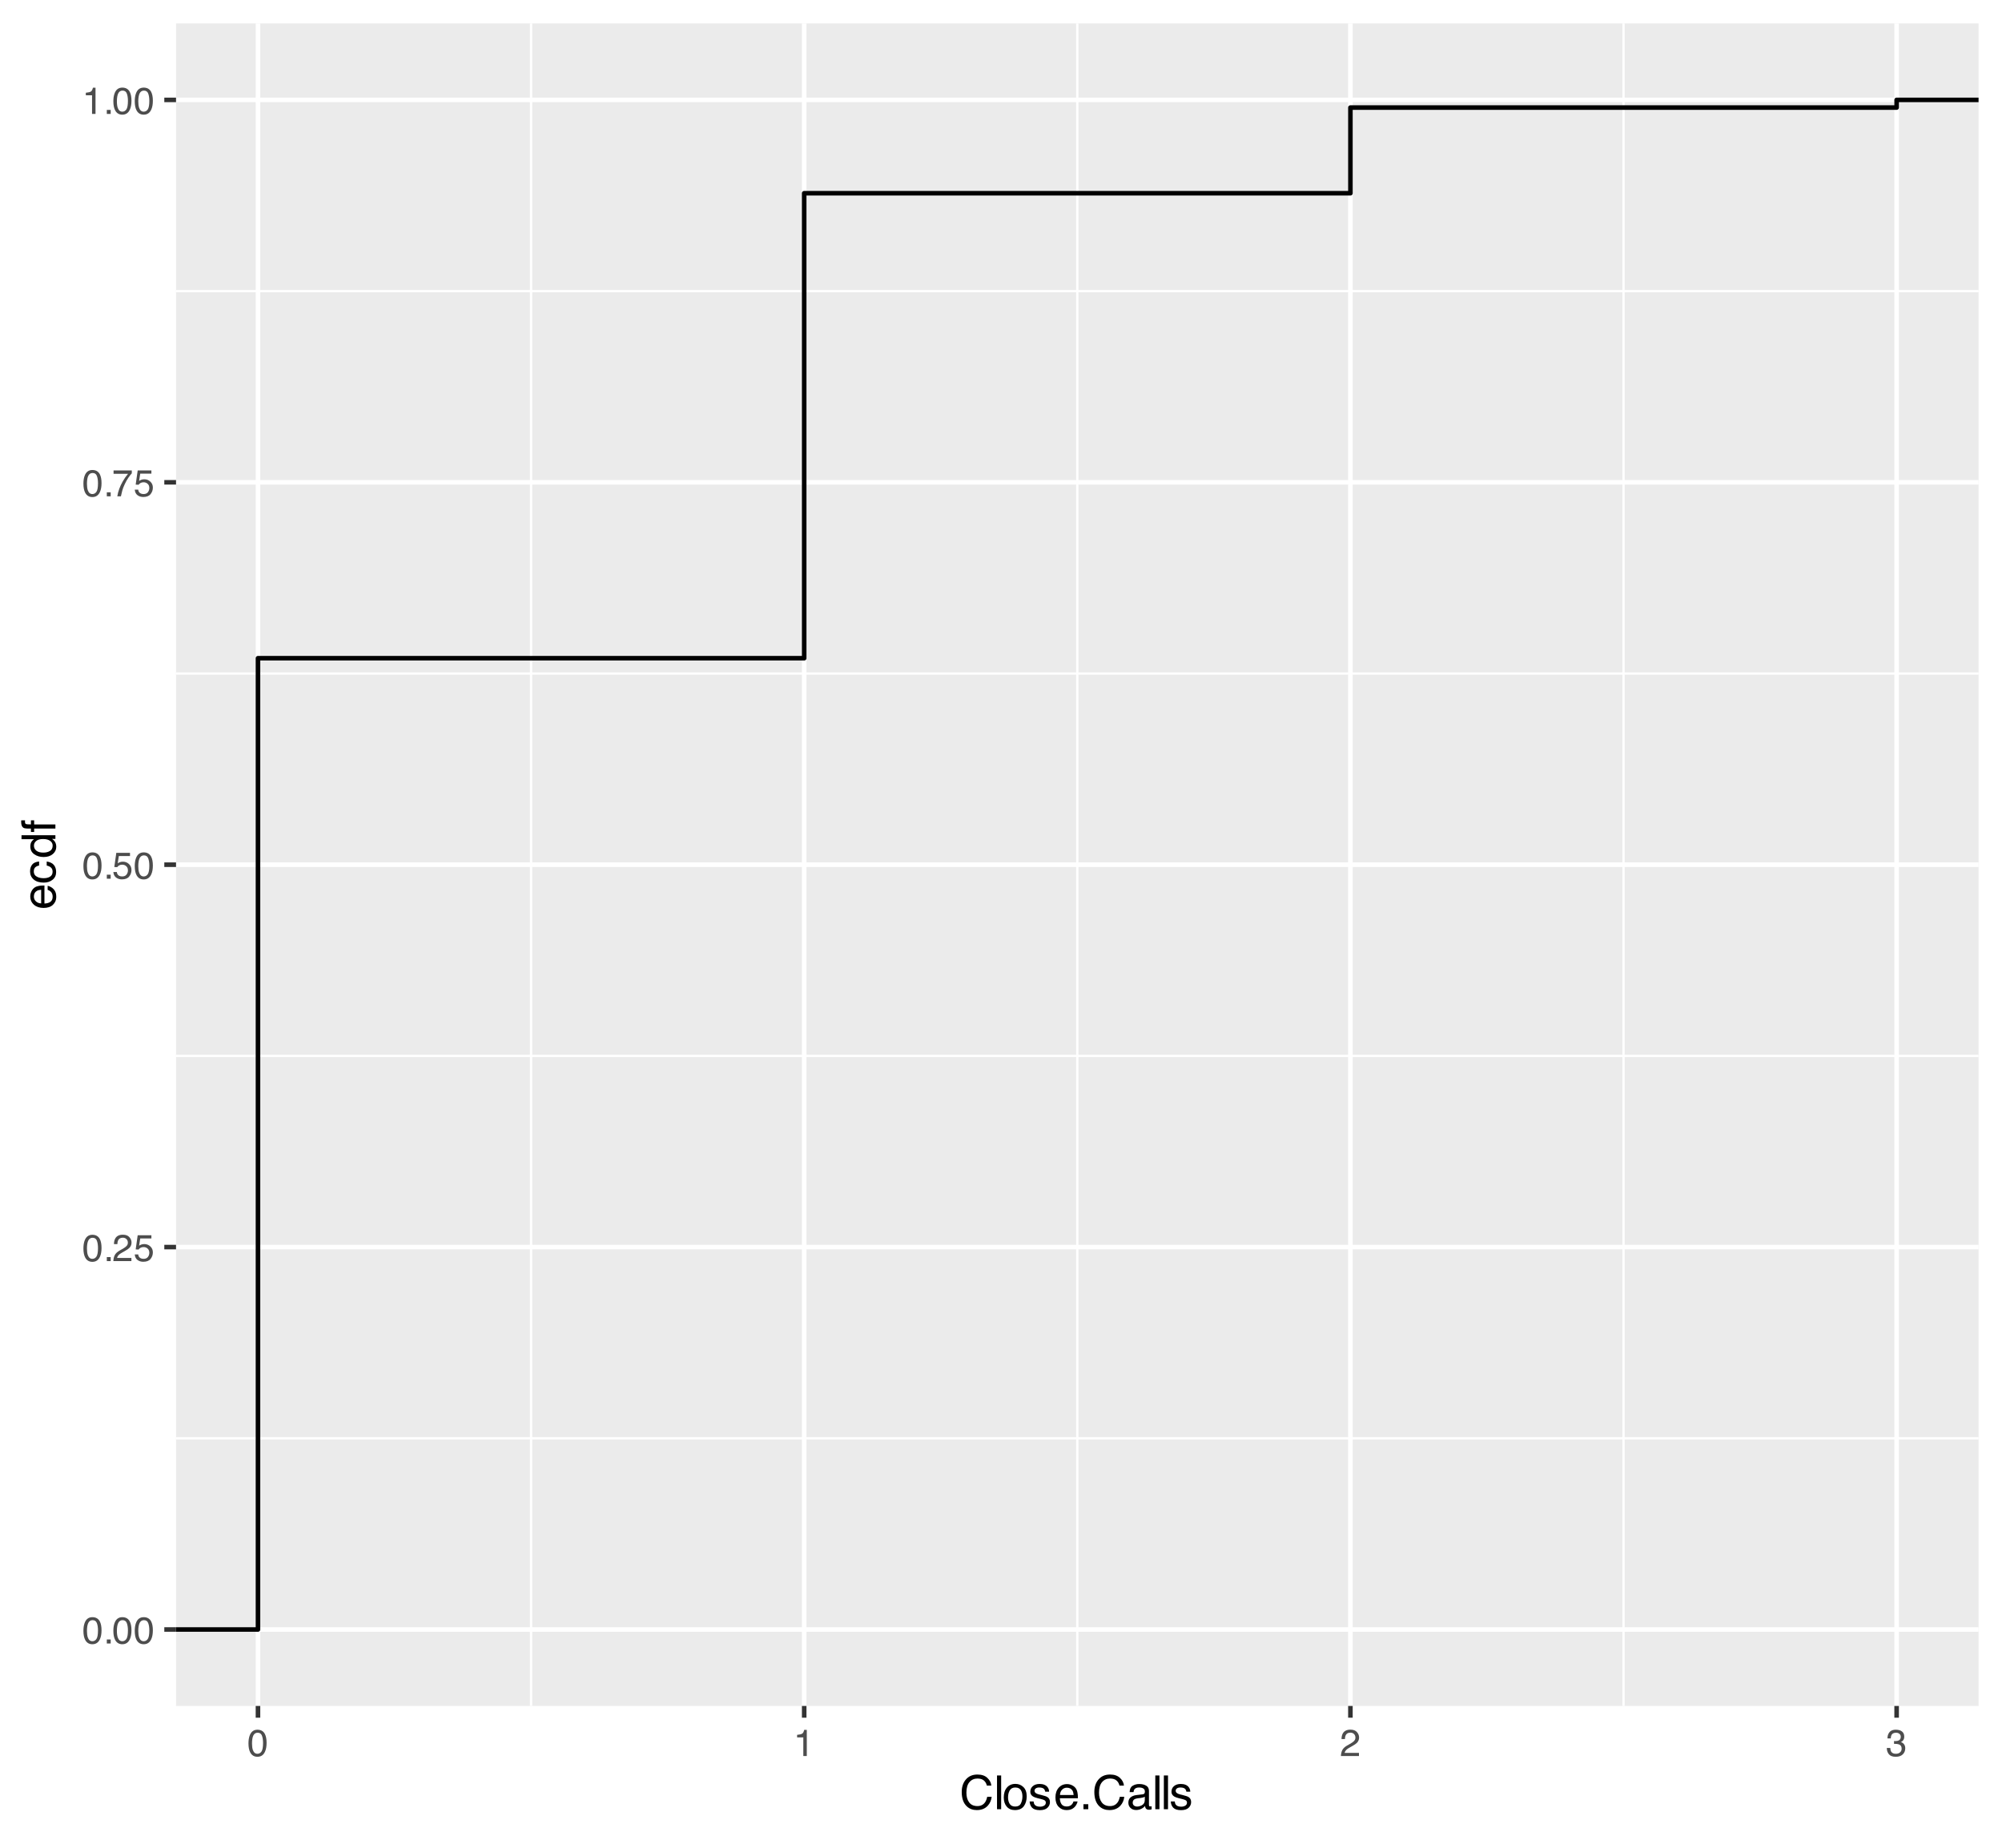
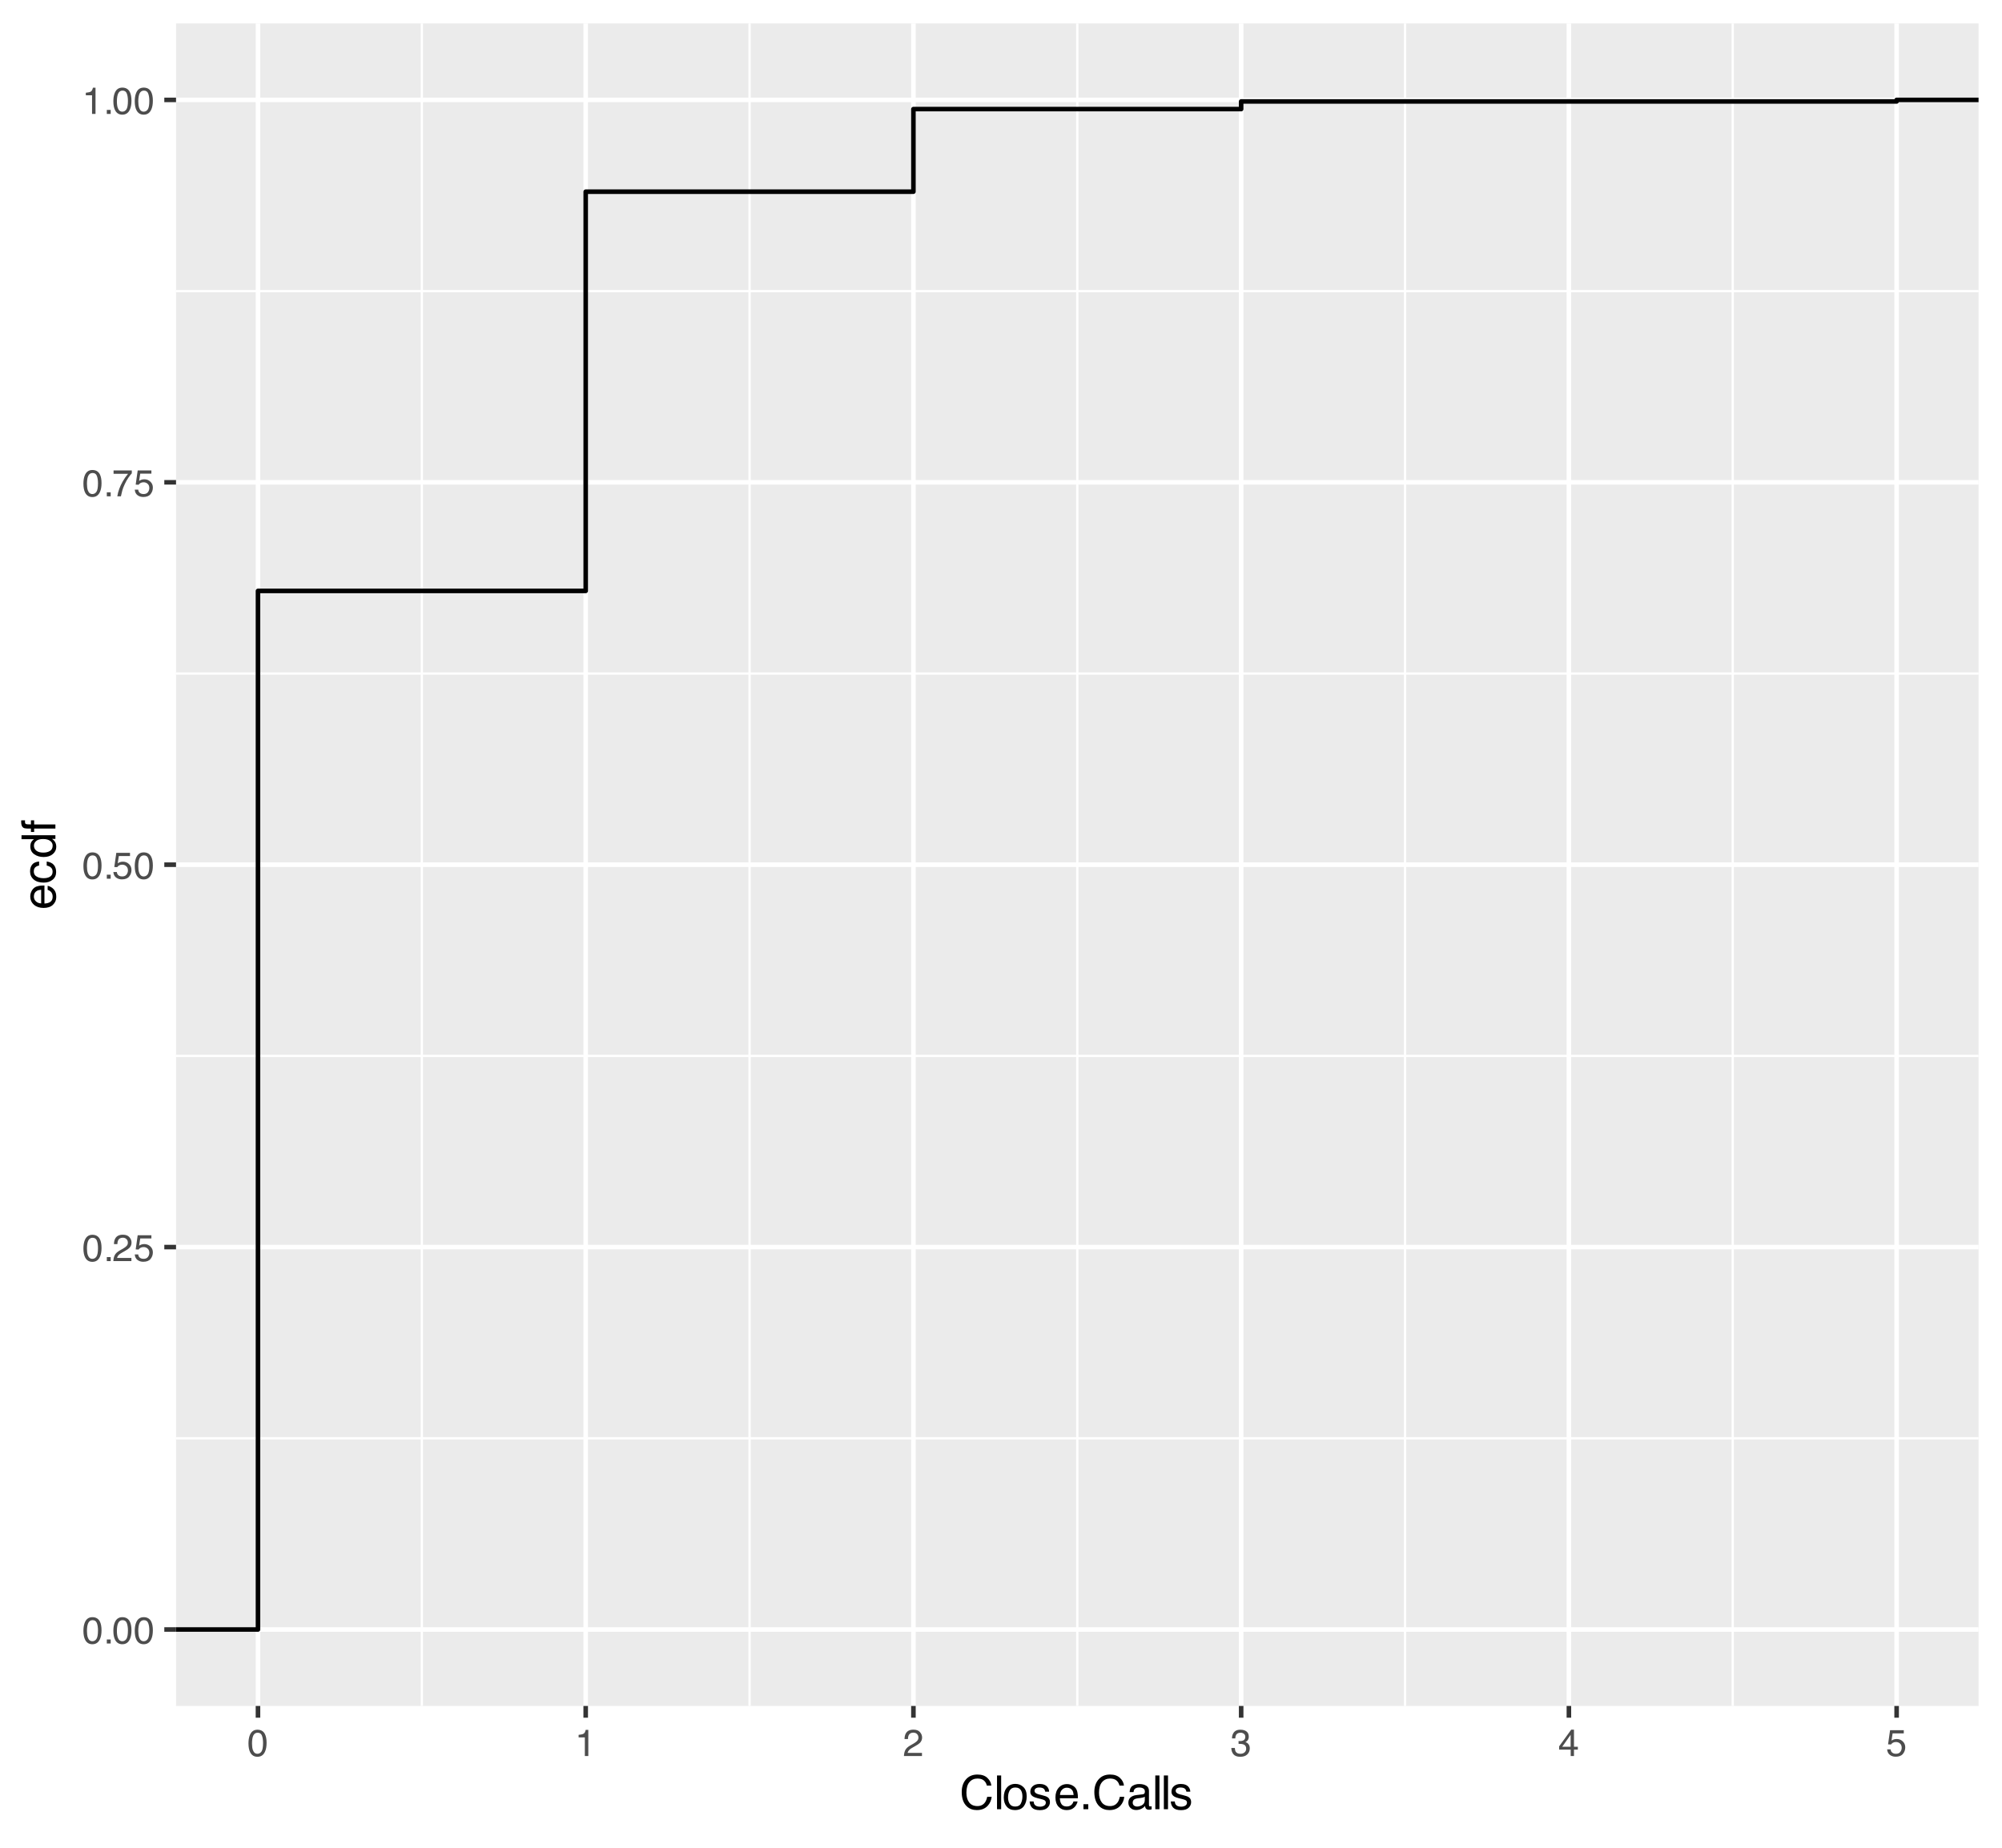
<svg xmlns="http://www.w3.org/2000/svg" xmlns:xlink="http://www.w3.org/1999/xlink" width="468pt" height="432pt" viewBox="0 0 468 432">
  <defs>
    <g>
      <g id="glyph-0-0">
        <path d="M 0.281 0 L 0.281 -6.312 L 5.297 -6.312 L 5.297 0 Z M 4.5 -0.797 L 4.5 -5.516 L 1.078 -5.516 L 1.078 -0.797 Z M 4.5 -0.797 " />
      </g>
      <g id="glyph-0-1">
        <path d="M 2.375 -6.156 C 3.176 -6.156 3.754 -5.828 4.109 -5.172 C 4.379 -4.66 4.516 -3.961 4.516 -3.078 C 4.516 -2.242 4.391 -1.555 4.141 -1.016 C 3.785 -0.223 3.195 0.172 2.375 0.172 C 1.633 0.172 1.082 -0.148 0.719 -0.797 C 0.426 -1.328 0.281 -2.047 0.281 -2.953 C 0.281 -3.648 0.367 -4.25 0.547 -4.75 C 0.879 -5.688 1.488 -6.156 2.375 -6.156 Z M 2.375 -0.531 C 2.77 -0.531 3.086 -0.707 3.328 -1.062 C 3.566 -1.426 3.688 -2.086 3.688 -3.047 C 3.688 -3.754 3.598 -4.332 3.422 -4.781 C 3.254 -5.227 2.922 -5.453 2.422 -5.453 C 1.973 -5.453 1.641 -5.238 1.422 -4.812 C 1.211 -4.383 1.109 -3.754 1.109 -2.922 C 1.109 -2.297 1.176 -1.789 1.312 -1.406 C 1.52 -0.82 1.875 -0.531 2.375 -0.531 Z M 2.375 -0.531 " />
      </g>
      <g id="glyph-0-2">
        <path d="M 0.75 -0.938 L 1.656 -0.938 L 1.656 0 L 0.75 0 Z M 0.75 -0.938 " />
      </g>
      <g id="glyph-0-3">
        <path d="M 0.281 0 C 0.301 -0.531 0.406 -0.988 0.594 -1.375 C 0.789 -1.77 1.164 -2.129 1.719 -2.453 L 2.547 -2.922 C 2.91 -3.141 3.164 -3.328 3.312 -3.484 C 3.551 -3.711 3.672 -3.984 3.672 -4.297 C 3.672 -4.648 3.562 -4.93 3.344 -5.141 C 3.133 -5.359 2.848 -5.469 2.484 -5.469 C 1.961 -5.469 1.598 -5.266 1.391 -4.859 C 1.285 -4.648 1.227 -4.352 1.219 -3.969 L 0.422 -3.969 C 0.43 -4.5 0.531 -4.938 0.719 -5.281 C 1.051 -5.875 1.645 -6.172 2.5 -6.172 C 3.195 -6.172 3.707 -5.977 4.031 -5.594 C 4.363 -5.219 4.531 -4.797 4.531 -4.328 C 4.531 -3.836 4.352 -3.414 4 -3.062 C 3.801 -2.863 3.441 -2.617 2.922 -2.328 L 2.344 -2 C 2.062 -1.844 1.836 -1.695 1.672 -1.562 C 1.391 -1.312 1.211 -1.035 1.141 -0.734 L 4.5 -0.734 L 4.5 0 Z M 0.281 0 " />
      </g>
      <g id="glyph-0-4">
        <path d="M 1.094 -1.562 C 1.133 -1.125 1.336 -0.82 1.703 -0.656 C 1.879 -0.57 2.094 -0.531 2.344 -0.531 C 2.801 -0.531 3.141 -0.676 3.359 -0.969 C 3.578 -1.258 3.688 -1.582 3.688 -1.938 C 3.688 -2.363 3.555 -2.691 3.297 -2.922 C 3.035 -3.16 2.719 -3.281 2.344 -3.281 C 2.082 -3.281 1.852 -3.227 1.656 -3.125 C 1.469 -3.02 1.305 -2.879 1.172 -2.703 L 0.5 -2.734 L 0.969 -6.047 L 4.172 -6.047 L 4.172 -5.297 L 1.562 -5.297 L 1.297 -3.594 C 1.43 -3.695 1.566 -3.773 1.703 -3.828 C 1.93 -3.93 2.195 -3.984 2.5 -3.984 C 3.062 -3.984 3.535 -3.801 3.922 -3.438 C 4.316 -3.07 4.516 -2.609 4.516 -2.047 C 4.516 -1.461 4.332 -0.945 3.969 -0.5 C 3.613 -0.062 3.047 0.156 2.266 0.156 C 1.754 0.156 1.305 0.016 0.922 -0.266 C 0.547 -0.547 0.332 -0.977 0.281 -1.562 Z M 1.094 -1.562 " />
      </g>
      <g id="glyph-0-5">
        <path d="M 4.594 -6.047 L 4.594 -5.375 C 4.395 -5.176 4.129 -4.836 3.797 -4.359 C 3.473 -3.891 3.188 -3.379 2.938 -2.828 C 2.688 -2.297 2.5 -1.812 2.375 -1.375 C 2.289 -1.082 2.18 -0.625 2.047 0 L 1.203 0 C 1.391 -1.176 1.816 -2.344 2.484 -3.5 C 2.879 -4.188 3.289 -4.773 3.719 -5.266 L 0.328 -5.266 L 0.328 -6.047 Z M 4.594 -6.047 " />
      </g>
      <g id="glyph-0-6">
        <path d="M 0.844 -4.359 L 0.844 -4.953 C 1.395 -5.004 1.781 -5.094 2 -5.219 C 2.227 -5.344 2.395 -5.645 2.5 -6.125 L 3.109 -6.125 L 3.109 0 L 2.297 0 L 2.297 -4.359 Z M 0.844 -4.359 " />
      </g>
      <g id="glyph-0-7">
        <path d="M 2.281 0.172 C 1.551 0.172 1.02 -0.023 0.688 -0.422 C 0.363 -0.828 0.203 -1.316 0.203 -1.891 L 1.016 -1.891 C 1.047 -1.492 1.117 -1.203 1.234 -1.016 C 1.441 -0.691 1.805 -0.531 2.328 -0.531 C 2.734 -0.531 3.055 -0.641 3.297 -0.859 C 3.547 -1.078 3.672 -1.359 3.672 -1.703 C 3.672 -2.129 3.539 -2.426 3.281 -2.594 C 3.031 -2.758 2.672 -2.844 2.203 -2.844 C 2.148 -2.844 2.098 -2.844 2.047 -2.844 C 1.992 -2.844 1.941 -2.844 1.891 -2.844 L 1.891 -3.516 C 1.973 -3.516 2.039 -3.508 2.094 -3.5 C 2.145 -3.5 2.203 -3.5 2.266 -3.5 C 2.555 -3.5 2.797 -3.547 2.984 -3.641 C 3.305 -3.797 3.469 -4.082 3.469 -4.5 C 3.469 -4.801 3.359 -5.035 3.141 -5.203 C 2.922 -5.367 2.672 -5.453 2.391 -5.453 C 1.867 -5.453 1.508 -5.281 1.312 -4.938 C 1.207 -4.75 1.145 -4.477 1.125 -4.125 L 0.359 -4.125 C 0.359 -4.582 0.453 -4.973 0.641 -5.297 C 0.953 -5.867 1.504 -6.156 2.297 -6.156 C 2.93 -6.156 3.422 -6.016 3.766 -5.734 C 4.109 -5.461 4.281 -5.062 4.281 -4.531 C 4.281 -4.145 4.176 -3.836 3.969 -3.609 C 3.844 -3.461 3.68 -3.348 3.484 -3.266 C 3.805 -3.172 4.055 -3 4.234 -2.75 C 4.422 -2.5 4.516 -2.191 4.516 -1.828 C 4.516 -1.234 4.316 -0.75 3.922 -0.375 C 3.535 -0.008 2.988 0.172 2.281 0.172 Z M 2.281 0.172 " />
      </g>
+       <g id="glyph-0-8">
+         <path d="M 2.906 -2.172 L 2.906 -4.969 L 0.938 -2.172 Z M 2.922 0 L 2.922 -1.5 L 0.219 -1.5 L 0.219 -2.266 L 3.047 -6.172 L 3.688 -6.172 L 3.688 -2.172 L 4.594 -2.172 L 4.594 -1.5 L 3.688 -1.5 L 3.688 0 Z M 2.922 0 " />
+       </g>
      <g id="glyph-1-0">
        <path d="M 0.359 0 L 0.359 -7.891 L 6.625 -7.891 L 6.625 0 Z M 5.625 -0.984 L 5.625 -6.906 L 1.344 -6.906 L 1.344 -0.984 Z M 5.625 -0.984 " />
      </g>
      <g id="glyph-1-1">
        <path d="M 4.156 -8.109 C 5.156 -8.109 5.93 -7.844 6.484 -7.312 C 7.035 -6.789 7.344 -6.191 7.406 -5.516 L 6.359 -5.516 C 6.242 -6.023 6.008 -6.426 5.656 -6.719 C 5.301 -7.02 4.805 -7.172 4.172 -7.172 C 3.398 -7.172 2.773 -6.895 2.297 -6.344 C 1.816 -5.801 1.578 -4.969 1.578 -3.844 C 1.578 -2.914 1.789 -2.164 2.219 -1.594 C 2.656 -1.02 3.301 -0.734 4.156 -0.734 C 4.938 -0.734 5.535 -1.035 5.953 -1.641 C 6.172 -1.961 6.332 -2.383 6.438 -2.906 L 7.484 -2.906 C 7.391 -2.07 7.082 -1.375 6.562 -0.812 C 5.938 -0.133 5.086 0.203 4.016 0.203 C 3.098 0.203 2.332 -0.07 1.719 -0.625 C 0.895 -1.363 0.484 -2.5 0.484 -4.031 C 0.484 -5.195 0.789 -6.148 1.406 -6.891 C 2.07 -7.703 2.988 -8.109 4.156 -8.109 Z M 3.953 -8.109 Z M 3.953 -8.109 " />
      </g>
      <g id="glyph-1-2">
        <path d="M 0.734 -7.891 L 1.703 -7.891 L 1.703 0 L 0.734 0 Z M 0.734 -7.891 " />
      </g>
      <g id="glyph-1-3">
        <path d="M 2.984 -0.625 C 3.629 -0.625 4.07 -0.863 4.312 -1.344 C 4.551 -1.832 4.672 -2.375 4.672 -2.969 C 4.672 -3.508 4.582 -3.945 4.406 -4.281 C 4.133 -4.812 3.664 -5.078 3 -5.078 C 2.406 -5.078 1.973 -4.848 1.703 -4.391 C 1.441 -3.941 1.312 -3.398 1.312 -2.766 C 1.312 -2.148 1.441 -1.641 1.703 -1.234 C 1.973 -0.828 2.398 -0.625 2.984 -0.625 Z M 3.031 -5.922 C 3.77 -5.922 4.395 -5.672 4.906 -5.172 C 5.414 -4.68 5.672 -3.957 5.672 -3 C 5.672 -2.07 5.445 -1.305 5 -0.703 C 4.551 -0.098 3.852 0.203 2.906 0.203 C 2.113 0.203 1.484 -0.062 1.016 -0.594 C 0.547 -1.125 0.312 -1.844 0.312 -2.75 C 0.312 -3.719 0.555 -4.488 1.047 -5.062 C 1.535 -5.633 2.195 -5.922 3.031 -5.922 Z M 3 -5.891 Z M 3 -5.891 " />
      </g>
      <g id="glyph-1-4">
        <path d="M 1.281 -1.812 C 1.312 -1.488 1.395 -1.238 1.531 -1.062 C 1.77 -0.75 2.191 -0.594 2.797 -0.594 C 3.148 -0.594 3.461 -0.672 3.734 -0.828 C 4.004 -0.984 4.141 -1.223 4.141 -1.547 C 4.141 -1.797 4.031 -1.984 3.812 -2.109 C 3.676 -2.191 3.398 -2.285 2.984 -2.391 L 2.219 -2.578 C 1.727 -2.703 1.367 -2.836 1.141 -2.984 C 0.723 -3.254 0.516 -3.617 0.516 -4.078 C 0.516 -4.617 0.707 -5.055 1.094 -5.391 C 1.488 -5.734 2.02 -5.906 2.688 -5.906 C 3.551 -5.906 4.176 -5.648 4.562 -5.141 C 4.801 -4.816 4.914 -4.469 4.906 -4.094 L 4 -4.094 C 3.977 -4.312 3.898 -4.508 3.766 -4.688 C 3.547 -4.945 3.16 -5.078 2.609 -5.078 C 2.242 -5.078 1.969 -5.004 1.781 -4.859 C 1.594 -4.723 1.5 -4.539 1.5 -4.312 C 1.5 -4.062 1.625 -3.863 1.875 -3.719 C 2.008 -3.625 2.219 -3.539 2.5 -3.469 L 3.141 -3.312 C 3.836 -3.145 4.301 -2.984 4.531 -2.828 C 4.914 -2.578 5.109 -2.191 5.109 -1.672 C 5.109 -1.148 4.91 -0.703 4.516 -0.328 C 4.129 0.035 3.539 0.219 2.75 0.219 C 1.895 0.219 1.285 0.023 0.922 -0.359 C 0.566 -0.754 0.379 -1.238 0.359 -1.812 Z M 2.719 -5.891 Z M 2.719 -5.891 " />
      </g>
      <g id="glyph-1-5">
        <path d="M 3.109 -5.875 C 3.516 -5.875 3.906 -5.781 4.281 -5.594 C 4.664 -5.406 4.961 -5.156 5.172 -4.844 C 5.359 -4.562 5.484 -4.223 5.547 -3.828 C 5.609 -3.566 5.641 -3.145 5.641 -2.562 L 1.422 -2.562 C 1.441 -1.977 1.578 -1.508 1.828 -1.156 C 2.086 -0.812 2.488 -0.641 3.031 -0.641 C 3.539 -0.641 3.945 -0.805 4.25 -1.141 C 4.414 -1.328 4.535 -1.551 4.609 -1.812 L 5.562 -1.812 C 5.531 -1.594 5.441 -1.352 5.297 -1.094 C 5.16 -0.832 5.004 -0.625 4.828 -0.469 C 4.535 -0.176 4.176 0.02 3.75 0.125 C 3.508 0.176 3.242 0.203 2.953 0.203 C 2.234 0.203 1.625 -0.055 1.125 -0.578 C 0.633 -1.098 0.391 -1.828 0.391 -2.766 C 0.391 -3.691 0.641 -4.441 1.141 -5.016 C 1.641 -5.586 2.297 -5.875 3.109 -5.875 Z M 4.641 -3.328 C 4.609 -3.754 4.52 -4.094 4.375 -4.344 C 4.102 -4.801 3.66 -5.031 3.047 -5.031 C 2.598 -5.031 2.223 -4.867 1.922 -4.547 C 1.629 -4.234 1.473 -3.828 1.453 -3.328 Z M 3.016 -5.891 Z M 3.016 -5.891 " />
      </g>
      <g id="glyph-1-6">
        <path d="M 0.938 -1.172 L 2.062 -1.172 L 2.062 0 L 0.938 0 Z M 0.938 -1.172 " />
      </g>
      <g id="glyph-1-7">
        <path d="M 1.453 -1.531 C 1.453 -1.25 1.551 -1.023 1.75 -0.859 C 1.957 -0.703 2.203 -0.625 2.484 -0.625 C 2.816 -0.625 3.145 -0.703 3.469 -0.859 C 4.008 -1.117 4.281 -1.551 4.281 -2.156 L 4.281 -2.922 C 4.156 -2.848 4 -2.785 3.812 -2.734 C 3.633 -2.691 3.453 -2.656 3.266 -2.625 L 2.688 -2.562 C 2.332 -2.508 2.066 -2.438 1.891 -2.344 C 1.598 -2.164 1.453 -1.895 1.453 -1.531 Z M 3.797 -3.484 C 4.016 -3.516 4.16 -3.609 4.234 -3.766 C 4.273 -3.848 4.297 -3.973 4.297 -4.141 C 4.297 -4.461 4.176 -4.695 3.938 -4.844 C 3.707 -5 3.375 -5.078 2.938 -5.078 C 2.438 -5.078 2.082 -4.941 1.875 -4.672 C 1.75 -4.516 1.672 -4.289 1.641 -4 L 0.734 -4 C 0.754 -4.707 0.984 -5.195 1.422 -5.469 C 1.867 -5.75 2.383 -5.891 2.969 -5.891 C 3.645 -5.891 4.191 -5.758 4.609 -5.5 C 5.035 -5.25 5.25 -4.848 5.25 -4.297 L 5.25 -0.984 C 5.25 -0.891 5.266 -0.812 5.297 -0.75 C 5.336 -0.688 5.426 -0.656 5.562 -0.656 C 5.602 -0.656 5.648 -0.656 5.703 -0.656 C 5.766 -0.664 5.82 -0.676 5.875 -0.688 L 5.875 0.031 C 5.727 0.07 5.613 0.098 5.531 0.109 C 5.457 0.117 5.352 0.125 5.219 0.125 C 4.883 0.125 4.641 0.004 4.484 -0.234 C 4.41 -0.359 4.359 -0.535 4.328 -0.766 C 4.129 -0.504 3.844 -0.281 3.469 -0.094 C 3.102 0.094 2.695 0.188 2.25 0.188 C 1.719 0.188 1.281 0.023 0.938 -0.297 C 0.602 -0.617 0.438 -1.023 0.438 -1.516 C 0.438 -2.047 0.602 -2.457 0.938 -2.75 C 1.27 -3.039 1.707 -3.223 2.25 -3.297 Z M 2.984 -5.891 Z M 2.984 -5.891 " />
      </g>
      <g id="glyph-2-0">
        <path d="M 0 -0.359 L -7.891 -0.359 L -7.891 -6.625 L 0 -6.625 Z M -0.984 -5.625 L -6.906 -5.625 L -6.906 -1.344 L -0.984 -1.344 Z M -0.984 -5.625 " />
      </g>
      <g id="glyph-2-1">
        <path d="M -5.875 -3.109 C -5.875 -3.516 -5.781 -3.906 -5.594 -4.281 C -5.406 -4.664 -5.156 -4.961 -4.844 -5.172 C -4.562 -5.359 -4.223 -5.484 -3.828 -5.547 C -3.566 -5.609 -3.145 -5.641 -2.562 -5.641 L -2.562 -1.422 C -1.977 -1.441 -1.508 -1.578 -1.156 -1.828 C -0.812 -2.086 -0.641 -2.488 -0.641 -3.031 C -0.641 -3.539 -0.805 -3.945 -1.141 -4.25 C -1.328 -4.414 -1.551 -4.535 -1.812 -4.609 L -1.812 -5.562 C -1.594 -5.531 -1.352 -5.441 -1.094 -5.297 C -0.832 -5.16 -0.625 -5.004 -0.469 -4.828 C -0.176 -4.535 0.02 -4.176 0.125 -3.75 C 0.176 -3.508 0.203 -3.242 0.203 -2.953 C 0.203 -2.234 -0.055 -1.625 -0.578 -1.125 C -1.098 -0.633 -1.828 -0.391 -2.766 -0.391 C -3.691 -0.391 -4.441 -0.641 -5.016 -1.141 C -5.586 -1.641 -5.875 -2.297 -5.875 -3.109 Z M -3.328 -4.641 C -3.754 -4.609 -4.094 -4.52 -4.344 -4.375 C -4.801 -4.102 -5.031 -3.66 -5.031 -3.047 C -5.031 -2.598 -4.867 -2.223 -4.547 -1.922 C -4.234 -1.629 -3.828 -1.473 -3.328 -1.453 Z M -5.891 -3.016 Z M -5.891 -3.016 " />
      </g>
      <g id="glyph-2-2">
        <path d="M -5.922 -2.922 C -5.922 -3.578 -5.758 -4.109 -5.438 -4.516 C -5.125 -4.922 -4.582 -5.164 -3.812 -5.25 L -3.812 -4.297 C -4.164 -4.242 -4.457 -4.113 -4.688 -3.906 C -4.926 -3.707 -5.047 -3.379 -5.047 -2.922 C -5.047 -2.305 -4.75 -1.867 -4.156 -1.609 C -3.758 -1.43 -3.273 -1.344 -2.703 -1.344 C -2.129 -1.344 -1.645 -1.461 -1.25 -1.703 C -0.852 -1.953 -0.656 -2.336 -0.656 -2.859 C -0.656 -3.266 -0.773 -3.582 -1.016 -3.812 C -1.266 -4.051 -1.602 -4.211 -2.031 -4.297 L -2.031 -5.25 C -1.27 -5.133 -0.711 -4.863 -0.359 -4.438 C -0.004 -4.008 0.172 -3.457 0.172 -2.781 C 0.172 -2.031 -0.102 -1.43 -0.656 -0.984 C -1.207 -0.535 -1.895 -0.312 -2.719 -0.312 C -3.727 -0.312 -4.516 -0.555 -5.078 -1.047 C -5.641 -1.535 -5.922 -2.16 -5.922 -2.922 Z M -5.891 -2.781 Z M -5.891 -2.781 " />
      </g>
      <g id="glyph-2-3">
        <path d="M -2.812 -1.328 C -2.195 -1.328 -1.68 -1.457 -1.266 -1.719 C -0.848 -1.977 -0.641 -2.395 -0.641 -2.969 C -0.641 -3.414 -0.832 -3.781 -1.219 -4.062 C -1.602 -4.352 -2.156 -4.5 -2.875 -4.5 C -3.602 -4.5 -4.141 -4.348 -4.484 -4.047 C -4.836 -3.754 -5.016 -3.391 -5.016 -2.953 C -5.016 -2.473 -4.828 -2.082 -4.453 -1.781 C -4.078 -1.477 -3.531 -1.328 -2.812 -1.328 Z M -5.859 -2.781 C -5.859 -3.219 -5.766 -3.586 -5.578 -3.891 C -5.473 -4.055 -5.285 -4.25 -5.016 -4.469 L -7.922 -4.469 L -7.922 -5.391 L 0 -5.391 L 0 -4.531 L -0.797 -4.531 C -0.441 -4.301 -0.188 -4.031 -0.031 -3.719 C 0.125 -3.414 0.203 -3.066 0.203 -2.672 C 0.203 -2.023 -0.062 -1.469 -0.594 -1 C -1.133 -0.531 -1.852 -0.297 -2.75 -0.297 C -3.594 -0.297 -4.32 -0.508 -4.938 -0.938 C -5.551 -1.363 -5.859 -1.977 -5.859 -2.781 Z M -5.859 -2.781 " />
      </g>
      <g id="glyph-2-4">
        <path d="M -6.625 -0.953 C -7.031 -0.961 -7.328 -1.031 -7.516 -1.156 C -7.836 -1.383 -8 -1.82 -8 -2.469 C -8 -2.531 -8 -2.594 -8 -2.656 C -8 -2.719 -7.992 -2.789 -7.984 -2.875 L -7.094 -2.875 C -7.102 -2.77 -7.109 -2.695 -7.109 -2.656 C -7.109 -2.613 -7.109 -2.57 -7.109 -2.531 C -7.109 -2.238 -7.031 -2.062 -6.875 -2 C -6.727 -1.945 -6.344 -1.922 -5.719 -1.922 L -5.719 -2.875 L -4.969 -2.875 L -4.969 -1.906 L 0 -1.906 L 0 -0.953 L -4.969 -0.953 L -4.969 -0.156 L -5.719 -0.156 L -5.719 -0.953 Z M -6.625 -0.953 " />
      </g>
    </g>
    <clipPath id="clip-0">
      <path clip-rule="nonzero" d="M 41.152 5.48 L 462.523 5.48 L 462.523 398.852 L 41.152 398.852 Z M 41.152 5.48 " />
    </clipPath>
    <clipPath id="clip-1">
      <path clip-rule="nonzero" d="M 41.152 336 L 462.523 336 L 462.523 337 L 41.152 337 Z M 41.152 336 " />
    </clipPath>
    <clipPath id="clip-2">
      <path clip-rule="nonzero" d="M 41.152 246 L 462.523 246 L 462.523 248 L 41.152 248 Z M 41.152 246 " />
    </clipPath>
    <clipPath id="clip-3">
      <path clip-rule="nonzero" d="M 41.152 157 L 462.523 157 L 462.523 158 L 41.152 158 Z M 41.152 157 " />
    </clipPath>
    <clipPath id="clip-4">
      <path clip-rule="nonzero" d="M 41.152 67 L 462.523 67 L 462.523 69 L 41.152 69 Z M 41.152 67 " />
    </clipPath>
    <clipPath id="clip-5">
-       <path clip-rule="nonzero" d="M 123 5.48 L 125 5.48 L 125 398.852 L 123 398.852 Z M 123 5.48 " />
+       <path clip-rule="nonzero" d="M 98 5.48 L 99 5.48 L 99 398.852 L 98 398.852 Z M 98 5.48 " />
    </clipPath>
    <clipPath id="clip-6">
+       <path clip-rule="nonzero" d="M 174 5.48 L 176 5.48 L 176 398.852 L 174 398.852 Z M 174 5.48 " />
+     </clipPath>
+     <clipPath id="clip-7">
      <path clip-rule="nonzero" d="M 251 5.48 L 253 5.48 L 253 398.852 L 251 398.852 Z M 251 5.48 " />
    </clipPath>
-     <clipPath id="clip-7">
-       <path clip-rule="nonzero" d="M 379 5.48 L 380 5.48 L 380 398.852 L 379 398.852 Z M 379 5.48 " />
-     </clipPath>
    <clipPath id="clip-8">
+       <path clip-rule="nonzero" d="M 328 5.48 L 329 5.48 L 329 398.852 L 328 398.852 Z M 328 5.48 " />
+     </clipPath>
+     <clipPath id="clip-9">
+       <path clip-rule="nonzero" d="M 404 5.48 L 406 5.48 L 406 398.852 L 404 398.852 Z M 404 5.48 " />
+     </clipPath>
+     <clipPath id="clip-10">
      <path clip-rule="nonzero" d="M 41.152 380 L 462.523 380 L 462.523 382 L 41.152 382 Z M 41.152 380 " />
    </clipPath>
-     <clipPath id="clip-9">
+     <clipPath id="clip-11">
      <path clip-rule="nonzero" d="M 41.152 291 L 462.523 291 L 462.523 293 L 41.152 293 Z M 41.152 291 " />
    </clipPath>
-     <clipPath id="clip-10">
+     <clipPath id="clip-12">
      <path clip-rule="nonzero" d="M 41.152 201 L 462.523 201 L 462.523 203 L 41.152 203 Z M 41.152 201 " />
    </clipPath>
-     <clipPath id="clip-11">
+     <clipPath id="clip-13">
      <path clip-rule="nonzero" d="M 41.152 112 L 462.523 112 L 462.523 114 L 41.152 114 Z M 41.152 112 " />
    </clipPath>
-     <clipPath id="clip-12">
+     <clipPath id="clip-14">
      <path clip-rule="nonzero" d="M 41.152 22 L 462.523 22 L 462.523 24 L 41.152 24 Z M 41.152 22 " />
    </clipPath>
-     <clipPath id="clip-13">
+     <clipPath id="clip-15">
      <path clip-rule="nonzero" d="M 59 5.48 L 61 5.48 L 61 398.852 L 59 398.852 Z M 59 5.48 " />
    </clipPath>
-     <clipPath id="clip-14">
-       <path clip-rule="nonzero" d="M 187 5.48 L 189 5.48 L 189 398.852 L 187 398.852 Z M 187 5.48 " />
-     </clipPath>
-     <clipPath id="clip-15">
-       <path clip-rule="nonzero" d="M 315 5.48 L 317 5.48 L 317 398.852 L 315 398.852 Z M 315 5.48 " />
-     </clipPath>
    <clipPath id="clip-16">
+       <path clip-rule="nonzero" d="M 136 5.48 L 138 5.48 L 138 398.852 L 136 398.852 Z M 136 5.48 " />
+     </clipPath>
+     <clipPath id="clip-17">
+       <path clip-rule="nonzero" d="M 212 5.48 L 215 5.48 L 215 398.852 L 212 398.852 Z M 212 5.48 " />
+     </clipPath>
+     <clipPath id="clip-18">
+       <path clip-rule="nonzero" d="M 289 5.48 L 291 5.48 L 291 398.852 L 289 398.852 Z M 289 5.48 " />
+     </clipPath>
+     <clipPath id="clip-19">
+       <path clip-rule="nonzero" d="M 366 5.48 L 368 5.48 L 368 398.852 L 366 398.852 Z M 366 5.48 " />
+     </clipPath>
+     <clipPath id="clip-20">
      <path clip-rule="nonzero" d="M 442 5.48 L 444 5.48 L 444 398.852 L 442 398.852 Z M 442 5.48 " />
    </clipPath>
-     <clipPath id="clip-17">
+     <clipPath id="clip-21">
      <path clip-rule="nonzero" d="M 41.152 22 L 462.523 22 L 462.523 382 L 41.152 382 Z M 41.152 22 " />
    </clipPath>
  </defs>
  <rect x="-46.8" y="-43.2" width="561.6" height="518.4" fill="rgb(100%, 100%, 100%)" fill-opacity="1" />
  <rect x="-46.8" y="-43.2" width="561.6" height="518.4" fill="rgb(100%, 100%, 100%)" fill-opacity="1" />
  <path fill="none" stroke-width="1.067" stroke-linecap="round" stroke-linejoin="round" stroke="rgb(100%, 100%, 100%)" stroke-opacity="1" stroke-miterlimit="10" d="M 0 432 L 468 432 L 468 0 L 0 0 Z M 0 432 " />
  <g clip-path="url(#clip-0)">
    <path fill-rule="nonzero" fill="rgb(92.157%, 92.157%, 92.157%)" fill-opacity="1" d="M 41.152 398.848 L 462.523 398.848 L 462.523 5.477 L 41.152 5.477 Z M 41.152 398.848 " />
  </g>
  <g clip-path="url(#clip-1)">
    <path fill="none" stroke-width="0.533" stroke-linecap="butt" stroke-linejoin="round" stroke="rgb(100%, 100%, 100%)" stroke-opacity="1" stroke-miterlimit="10" d="M 41.152 336.27 L 462.52 336.27 " />
  </g>
  <g clip-path="url(#clip-2)">
    <path fill="none" stroke-width="0.533" stroke-linecap="butt" stroke-linejoin="round" stroke="rgb(100%, 100%, 100%)" stroke-opacity="1" stroke-miterlimit="10" d="M 41.152 246.867 L 462.52 246.867 " />
  </g>
  <g clip-path="url(#clip-3)">
    <path fill="none" stroke-width="0.533" stroke-linecap="butt" stroke-linejoin="round" stroke="rgb(100%, 100%, 100%)" stroke-opacity="1" stroke-miterlimit="10" d="M 41.152 157.465 L 462.52 157.465 " />
  </g>
  <g clip-path="url(#clip-4)">
    <path fill="none" stroke-width="0.533" stroke-linecap="butt" stroke-linejoin="round" stroke="rgb(100%, 100%, 100%)" stroke-opacity="1" stroke-miterlimit="10" d="M 41.152 68.062 L 462.52 68.062 " />
  </g>
  <g clip-path="url(#clip-5)">
-     <path fill="none" stroke-width="0.533" stroke-linecap="butt" stroke-linejoin="round" stroke="rgb(100%, 100%, 100%)" stroke-opacity="1" stroke-miterlimit="10" d="M 124.148 398.848 L 124.148 5.48 " />
+     <path fill="none" stroke-width="0.533" stroke-linecap="butt" stroke-linejoin="round" stroke="rgb(100%, 100%, 100%)" stroke-opacity="1" stroke-miterlimit="10" d="M 98.609 398.848 L 98.609 5.48 " />
  </g>
  <g clip-path="url(#clip-6)">
+     <path fill="none" stroke-width="0.533" stroke-linecap="butt" stroke-linejoin="round" stroke="rgb(100%, 100%, 100%)" stroke-opacity="1" stroke-miterlimit="10" d="M 175.223 398.848 L 175.223 5.48 " />
+   </g>
+   <g clip-path="url(#clip-7)">
    <path fill="none" stroke-width="0.533" stroke-linecap="butt" stroke-linejoin="round" stroke="rgb(100%, 100%, 100%)" stroke-opacity="1" stroke-miterlimit="10" d="M 251.836 398.848 L 251.836 5.48 " />
  </g>
-   <g clip-path="url(#clip-7)">
-     <path fill="none" stroke-width="0.533" stroke-linecap="butt" stroke-linejoin="round" stroke="rgb(100%, 100%, 100%)" stroke-opacity="1" stroke-miterlimit="10" d="M 379.523 398.848 L 379.523 5.48 " />
-   </g>
  <g clip-path="url(#clip-8)">
+     <path fill="none" stroke-width="0.533" stroke-linecap="butt" stroke-linejoin="round" stroke="rgb(100%, 100%, 100%)" stroke-opacity="1" stroke-miterlimit="10" d="M 328.449 398.848 L 328.449 5.48 " />
+   </g>
+   <g clip-path="url(#clip-9)">
+     <path fill="none" stroke-width="0.533" stroke-linecap="butt" stroke-linejoin="round" stroke="rgb(100%, 100%, 100%)" stroke-opacity="1" stroke-miterlimit="10" d="M 405.062 398.848 L 405.062 5.48 " />
+   </g>
+   <g clip-path="url(#clip-10)">
    <path fill="none" stroke-width="1.067" stroke-linecap="butt" stroke-linejoin="round" stroke="rgb(100%, 100%, 100%)" stroke-opacity="1" stroke-miterlimit="10" d="M 41.152 380.969 L 462.52 380.969 " />
  </g>
-   <g clip-path="url(#clip-9)">
+   <g clip-path="url(#clip-11)">
    <path fill="none" stroke-width="1.067" stroke-linecap="butt" stroke-linejoin="round" stroke="rgb(100%, 100%, 100%)" stroke-opacity="1" stroke-miterlimit="10" d="M 41.152 291.566 L 462.52 291.566 " />
  </g>
-   <g clip-path="url(#clip-10)">
+   <g clip-path="url(#clip-12)">
    <path fill="none" stroke-width="1.067" stroke-linecap="butt" stroke-linejoin="round" stroke="rgb(100%, 100%, 100%)" stroke-opacity="1" stroke-miterlimit="10" d="M 41.152 202.164 L 462.52 202.164 " />
  </g>
-   <g clip-path="url(#clip-11)">
+   <g clip-path="url(#clip-13)">
    <path fill="none" stroke-width="1.067" stroke-linecap="butt" stroke-linejoin="round" stroke="rgb(100%, 100%, 100%)" stroke-opacity="1" stroke-miterlimit="10" d="M 41.152 112.762 L 462.52 112.762 " />
  </g>
-   <g clip-path="url(#clip-12)">
+   <g clip-path="url(#clip-14)">
    <path fill="none" stroke-width="1.067" stroke-linecap="butt" stroke-linejoin="round" stroke="rgb(100%, 100%, 100%)" stroke-opacity="1" stroke-miterlimit="10" d="M 41.152 23.359 L 462.52 23.359 " />
  </g>
-   <g clip-path="url(#clip-13)">
+   <g clip-path="url(#clip-15)">
    <path fill="none" stroke-width="1.067" stroke-linecap="butt" stroke-linejoin="round" stroke="rgb(100%, 100%, 100%)" stroke-opacity="1" stroke-miterlimit="10" d="M 60.305 398.848 L 60.305 5.48 " />
  </g>
-   <g clip-path="url(#clip-14)">
-     <path fill="none" stroke-width="1.067" stroke-linecap="butt" stroke-linejoin="round" stroke="rgb(100%, 100%, 100%)" stroke-opacity="1" stroke-miterlimit="10" d="M 187.992 398.848 L 187.992 5.48 " />
-   </g>
-   <g clip-path="url(#clip-15)">
-     <path fill="none" stroke-width="1.067" stroke-linecap="butt" stroke-linejoin="round" stroke="rgb(100%, 100%, 100%)" stroke-opacity="1" stroke-miterlimit="10" d="M 315.68 398.848 L 315.68 5.48 " />
-   </g>
  <g clip-path="url(#clip-16)">
+     <path fill="none" stroke-width="1.067" stroke-linecap="butt" stroke-linejoin="round" stroke="rgb(100%, 100%, 100%)" stroke-opacity="1" stroke-miterlimit="10" d="M 136.918 398.848 L 136.918 5.48 " />
+   </g>
+   <g clip-path="url(#clip-17)">
+     <path fill="none" stroke-width="1.067" stroke-linecap="butt" stroke-linejoin="round" stroke="rgb(100%, 100%, 100%)" stroke-opacity="1" stroke-miterlimit="10" d="M 213.527 398.848 L 213.527 5.48 " />
+   </g>
+   <g clip-path="url(#clip-18)">
+     <path fill="none" stroke-width="1.067" stroke-linecap="butt" stroke-linejoin="round" stroke="rgb(100%, 100%, 100%)" stroke-opacity="1" stroke-miterlimit="10" d="M 290.141 398.848 L 290.141 5.48 " />
+   </g>
+   <g clip-path="url(#clip-19)">
+     <path fill="none" stroke-width="1.067" stroke-linecap="butt" stroke-linejoin="round" stroke="rgb(100%, 100%, 100%)" stroke-opacity="1" stroke-miterlimit="10" d="M 366.754 398.848 L 366.754 5.48 " />
+   </g>
+   <g clip-path="url(#clip-20)">
    <path fill="none" stroke-width="1.067" stroke-linecap="butt" stroke-linejoin="round" stroke="rgb(100%, 100%, 100%)" stroke-opacity="1" stroke-miterlimit="10" d="M 443.367 398.848 L 443.367 5.48 " />
  </g>
-   <g clip-path="url(#clip-17)">
-     <path fill="none" stroke-width="1.067" stroke-linecap="butt" stroke-linejoin="round" stroke="rgb(0%, 0%, 0%)" stroke-opacity="1" stroke-miterlimit="10" d="M 41.152 380.969 L 60.305 380.969 L 60.305 153.887 L 187.992 153.887 L 187.992 45.176 L 315.68 45.176 L 315.68 25.148 L 443.367 25.148 L 443.367 23.359 L 462.52 23.359 " />
+   <g clip-path="url(#clip-21)">
+     <path fill="none" stroke-width="1.067" stroke-linecap="butt" stroke-linejoin="round" stroke="rgb(0%, 0%, 0%)" stroke-opacity="1" stroke-miterlimit="10" d="M 41.152 380.969 L 60.305 380.969 L 60.305 138.152 L 136.918 138.152 L 136.918 44.816 L 213.527 44.816 L 213.527 25.504 L 290.141 25.504 L 290.141 23.719 L 443.367 23.719 L 443.367 23.359 L 462.52 23.359 " />
  </g>
  <g fill="rgb(30.196%, 30.196%, 30.196%)" fill-opacity="1">
    <use xlink:href="#glyph-0-1" x="19.219" y="384.245" />
    <use xlink:href="#glyph-0-2" x="24.219" y="384.245" />
    <use xlink:href="#glyph-0-1" x="26.219" y="384.245" />
    <use xlink:href="#glyph-0-1" x="31.219" y="384.245" />
  </g>
  <g fill="rgb(30.196%, 30.196%, 30.196%)" fill-opacity="1">
    <use xlink:href="#glyph-0-1" x="19.219" y="294.843" />
    <use xlink:href="#glyph-0-2" x="24.219" y="294.843" />
    <use xlink:href="#glyph-0-3" x="26.219" y="294.843" />
    <use xlink:href="#glyph-0-4" x="31.219" y="294.843" />
  </g>
  <g fill="rgb(30.196%, 30.196%, 30.196%)" fill-opacity="1">
    <use xlink:href="#glyph-0-1" x="19.219" y="205.44" />
    <use xlink:href="#glyph-0-2" x="24.219" y="205.44" />
    <use xlink:href="#glyph-0-4" x="26.219" y="205.44" />
    <use xlink:href="#glyph-0-1" x="31.219" y="205.44" />
  </g>
  <g fill="rgb(30.196%, 30.196%, 30.196%)" fill-opacity="1">
    <use xlink:href="#glyph-0-1" x="19.219" y="116.038" />
    <use xlink:href="#glyph-0-2" x="24.219" y="116.038" />
    <use xlink:href="#glyph-0-5" x="26.219" y="116.038" />
    <use xlink:href="#glyph-0-4" x="31.219" y="116.038" />
  </g>
  <g fill="rgb(30.196%, 30.196%, 30.196%)" fill-opacity="1">
    <use xlink:href="#glyph-0-6" x="19.219" y="26.636" />
    <use xlink:href="#glyph-0-2" x="24.219" y="26.636" />
    <use xlink:href="#glyph-0-1" x="26.219" y="26.636" />
    <use xlink:href="#glyph-0-1" x="31.219" y="26.636" />
  </g>
  <path fill="none" stroke-width="1.067" stroke-linecap="butt" stroke-linejoin="round" stroke="rgb(20%, 20%, 20%)" stroke-opacity="1" stroke-miterlimit="10" d="M 38.41 380.969 L 41.152 380.969 " />
  <path fill="none" stroke-width="1.067" stroke-linecap="butt" stroke-linejoin="round" stroke="rgb(20%, 20%, 20%)" stroke-opacity="1" stroke-miterlimit="10" d="M 38.41 291.566 L 41.152 291.566 " />
  <path fill="none" stroke-width="1.067" stroke-linecap="butt" stroke-linejoin="round" stroke="rgb(20%, 20%, 20%)" stroke-opacity="1" stroke-miterlimit="10" d="M 38.41 202.164 L 41.152 202.164 " />
  <path fill="none" stroke-width="1.067" stroke-linecap="butt" stroke-linejoin="round" stroke="rgb(20%, 20%, 20%)" stroke-opacity="1" stroke-miterlimit="10" d="M 38.41 112.762 L 41.152 112.762 " />
  <path fill="none" stroke-width="1.067" stroke-linecap="butt" stroke-linejoin="round" stroke="rgb(20%, 20%, 20%)" stroke-opacity="1" stroke-miterlimit="10" d="M 38.41 23.359 L 41.152 23.359 " />
  <path fill="none" stroke-width="1.067" stroke-linecap="butt" stroke-linejoin="round" stroke="rgb(20%, 20%, 20%)" stroke-opacity="1" stroke-miterlimit="10" d="M 60.305 401.59 L 60.305 398.848 " />
-   <path fill="none" stroke-width="1.067" stroke-linecap="butt" stroke-linejoin="round" stroke="rgb(20%, 20%, 20%)" stroke-opacity="1" stroke-miterlimit="10" d="M 187.992 401.59 L 187.992 398.848 " />
-   <path fill="none" stroke-width="1.067" stroke-linecap="butt" stroke-linejoin="round" stroke="rgb(20%, 20%, 20%)" stroke-opacity="1" stroke-miterlimit="10" d="M 315.68 401.59 L 315.68 398.848 " />
+   <path fill="none" stroke-width="1.067" stroke-linecap="butt" stroke-linejoin="round" stroke="rgb(20%, 20%, 20%)" stroke-opacity="1" stroke-miterlimit="10" d="M 136.918 401.59 L 136.918 398.848 " />
+   <path fill="none" stroke-width="1.067" stroke-linecap="butt" stroke-linejoin="round" stroke="rgb(20%, 20%, 20%)" stroke-opacity="1" stroke-miterlimit="10" d="M 213.527 401.59 L 213.527 398.848 " />
+   <path fill="none" stroke-width="1.067" stroke-linecap="butt" stroke-linejoin="round" stroke="rgb(20%, 20%, 20%)" stroke-opacity="1" stroke-miterlimit="10" d="M 290.141 401.59 L 290.141 398.848 " />
+   <path fill="none" stroke-width="1.067" stroke-linecap="butt" stroke-linejoin="round" stroke="rgb(20%, 20%, 20%)" stroke-opacity="1" stroke-miterlimit="10" d="M 366.754 401.59 L 366.754 398.848 " />
  <path fill="none" stroke-width="1.067" stroke-linecap="butt" stroke-linejoin="round" stroke="rgb(20%, 20%, 20%)" stroke-opacity="1" stroke-miterlimit="10" d="M 443.367 401.59 L 443.367 398.848 " />
  <g fill="rgb(30.196%, 30.196%, 30.196%)" fill-opacity="1">
    <use xlink:href="#glyph-0-1" x="57.805" y="410.558" />
  </g>
  <g fill="rgb(30.196%, 30.196%, 30.196%)" fill-opacity="1">
-     <use xlink:href="#glyph-0-6" x="185.492" y="410.558" />
-   </g>
-   <g fill="rgb(30.196%, 30.196%, 30.196%)" fill-opacity="1">
-     <use xlink:href="#glyph-0-3" x="313.18" y="410.558" />
-   </g>
-   <g fill="rgb(30.196%, 30.196%, 30.196%)" fill-opacity="1">
-     <use xlink:href="#glyph-0-7" x="440.867" y="410.558" />
+     <use xlink:href="#glyph-0-6" x="134.418" y="410.558" />
+   </g>
+   <g fill="rgb(30.196%, 30.196%, 30.196%)" fill-opacity="1">
+     <use xlink:href="#glyph-0-3" x="211.027" y="410.558" />
+   </g>
+   <g fill="rgb(30.196%, 30.196%, 30.196%)" fill-opacity="1">
+     <use xlink:href="#glyph-0-7" x="287.641" y="410.558" />
+   </g>
+   <g fill="rgb(30.196%, 30.196%, 30.196%)" fill-opacity="1">
+     <use xlink:href="#glyph-0-8" x="364.254" y="410.558" />
+   </g>
+   <g fill="rgb(30.196%, 30.196%, 30.196%)" fill-opacity="1">
+     <use xlink:href="#glyph-0-4" x="440.867" y="410.558" />
  </g>
  <g fill="rgb(0%, 0%, 0%)" fill-opacity="1">
    <use xlink:href="#glyph-1-1" x="224.336" y="422.99" />
    <use xlink:href="#glyph-1-2" x="232.336" y="422.99" />
    <use xlink:href="#glyph-1-3" x="234.336" y="422.99" />
    <use xlink:href="#glyph-1-4" x="240.336" y="422.99" />
    <use xlink:href="#glyph-1-5" x="246.336" y="422.99" />
    <use xlink:href="#glyph-1-6" x="252.336" y="422.99" />
    <use xlink:href="#glyph-1-1" x="255.336" y="422.99" />
    <use xlink:href="#glyph-1-7" x="263.336" y="422.99" />
    <use xlink:href="#glyph-1-2" x="269.336" y="422.99" />
    <use xlink:href="#glyph-1-2" x="271.336" y="422.99" />
    <use xlink:href="#glyph-1-4" x="273.336" y="422.99" />
  </g>
  <g fill="rgb(0%, 0%, 0%)" fill-opacity="1">
    <use xlink:href="#glyph-2-1" x="12.951" y="212.664" />
    <use xlink:href="#glyph-2-2" x="12.951" y="206.664" />
    <use xlink:href="#glyph-2-3" x="12.951" y="200.664" />
    <use xlink:href="#glyph-2-4" x="12.951" y="194.664" />
  </g>
</svg>
